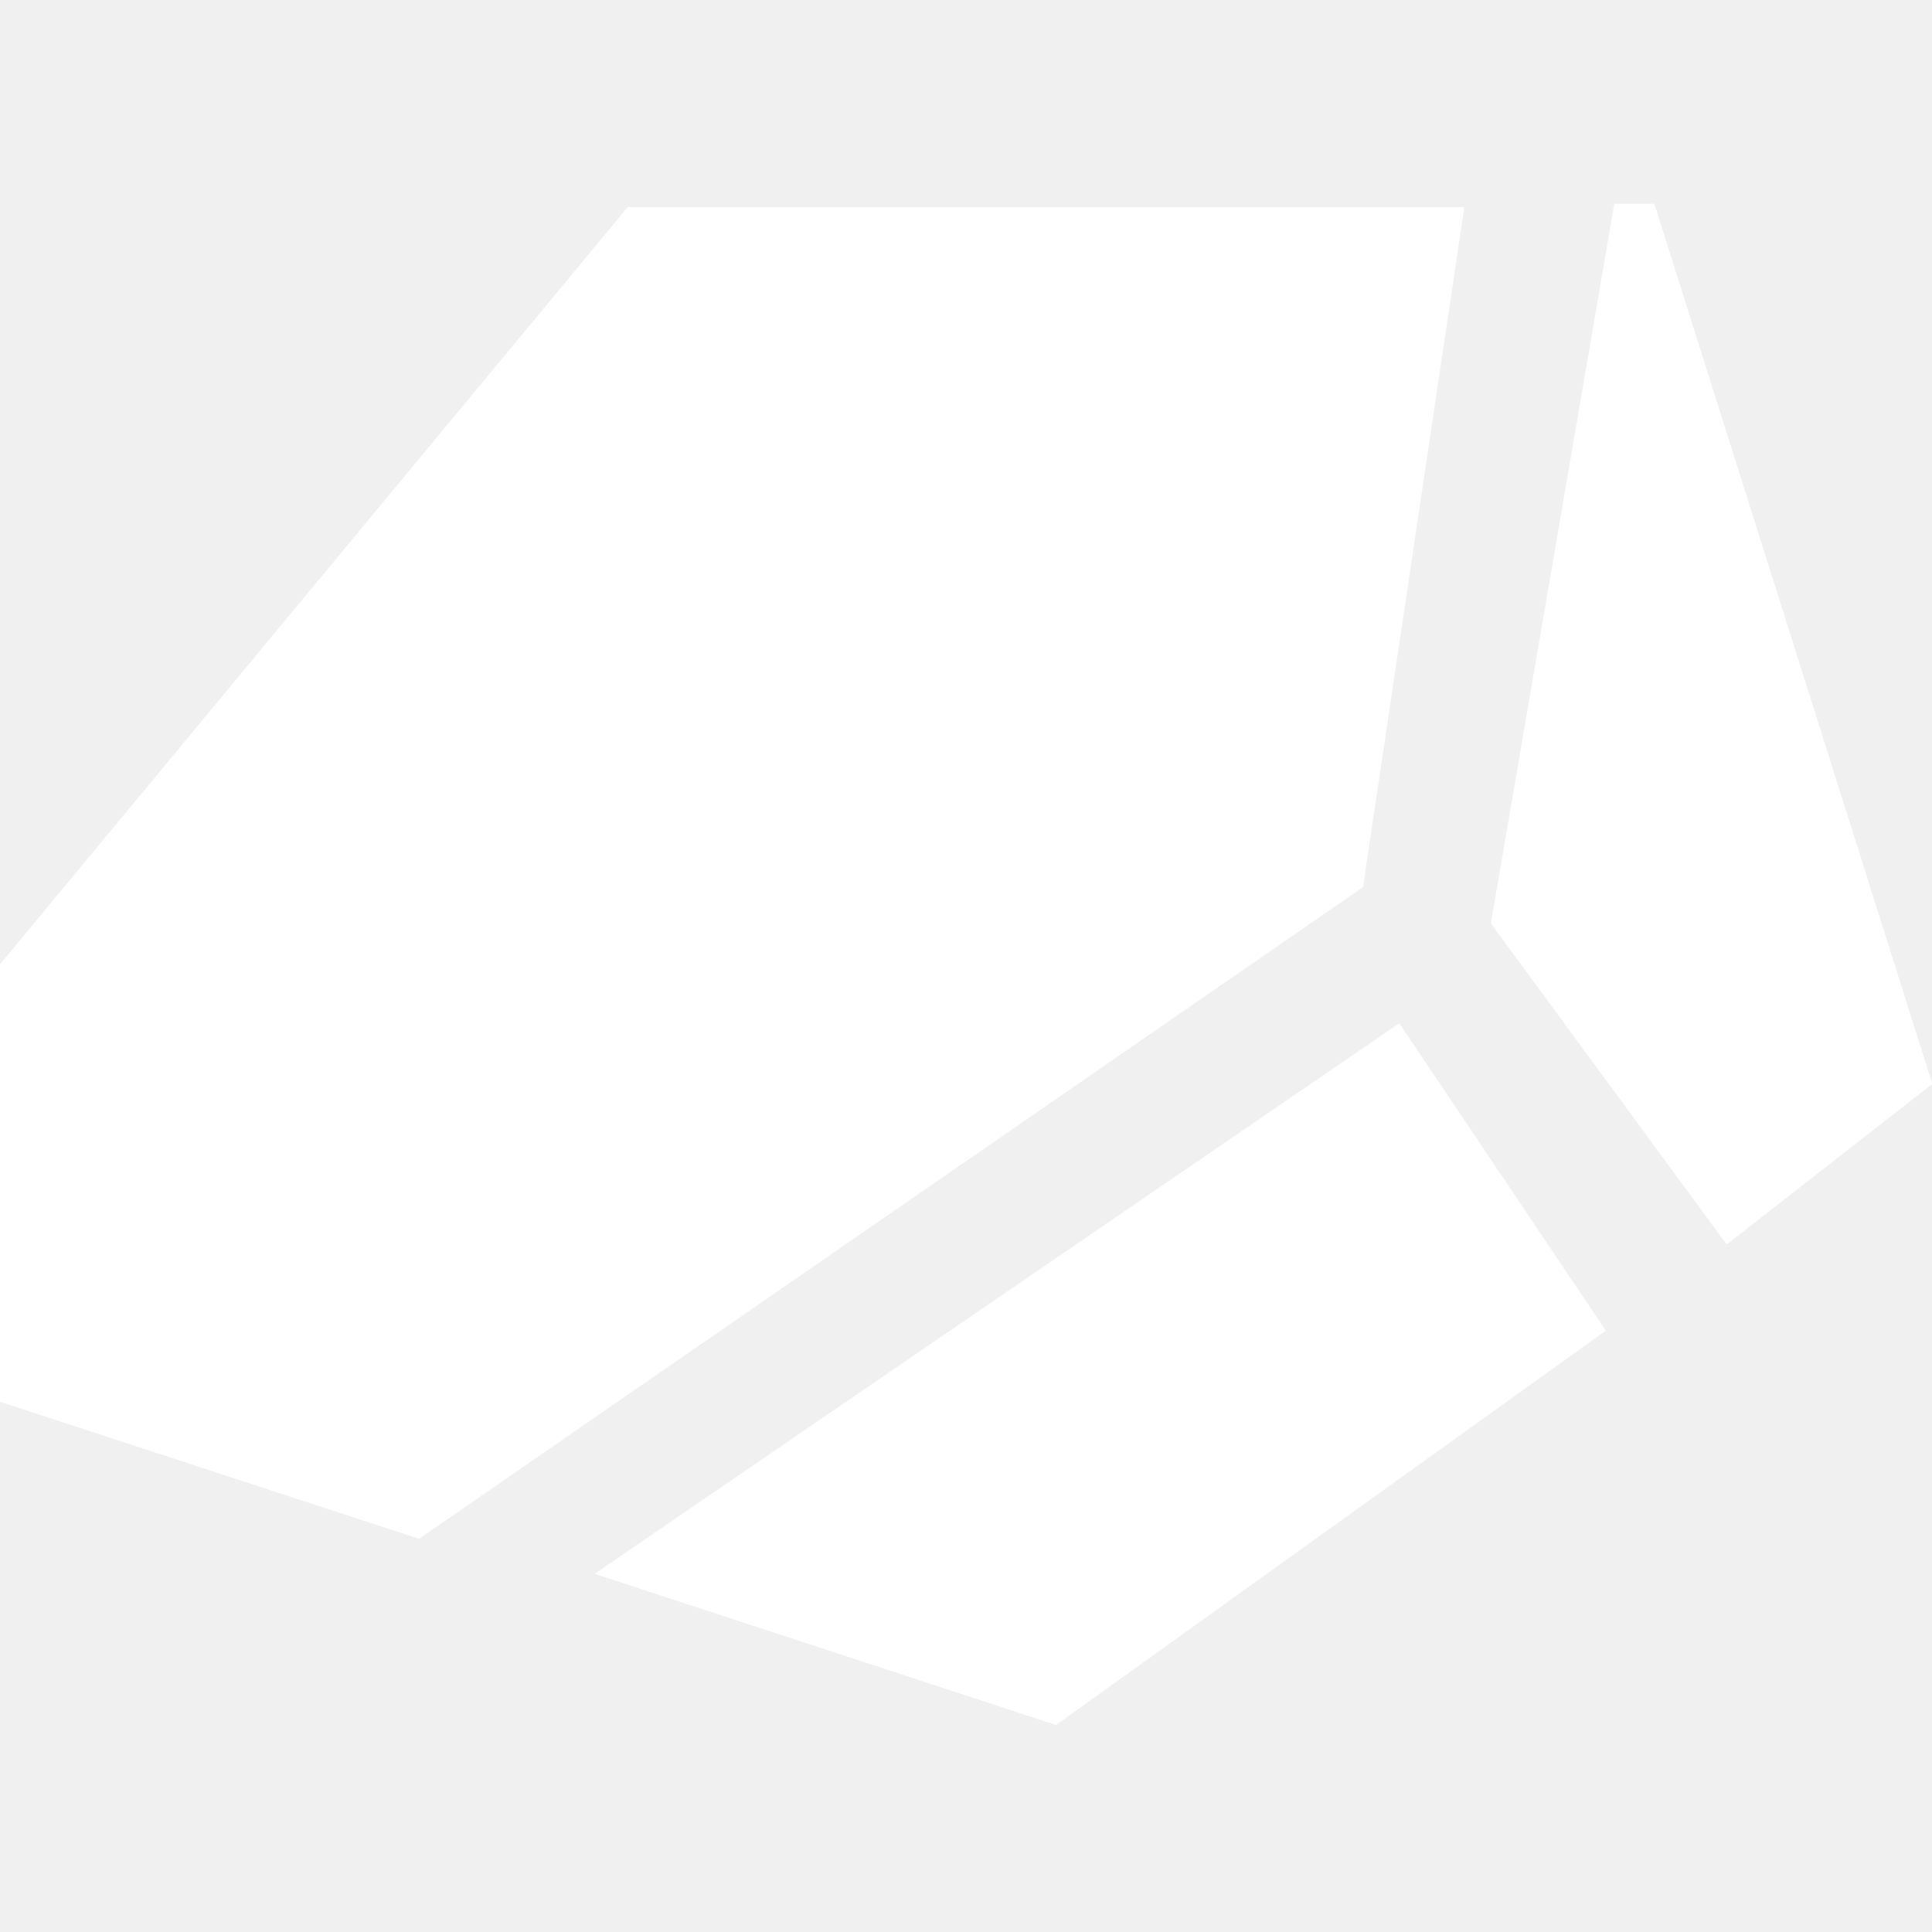
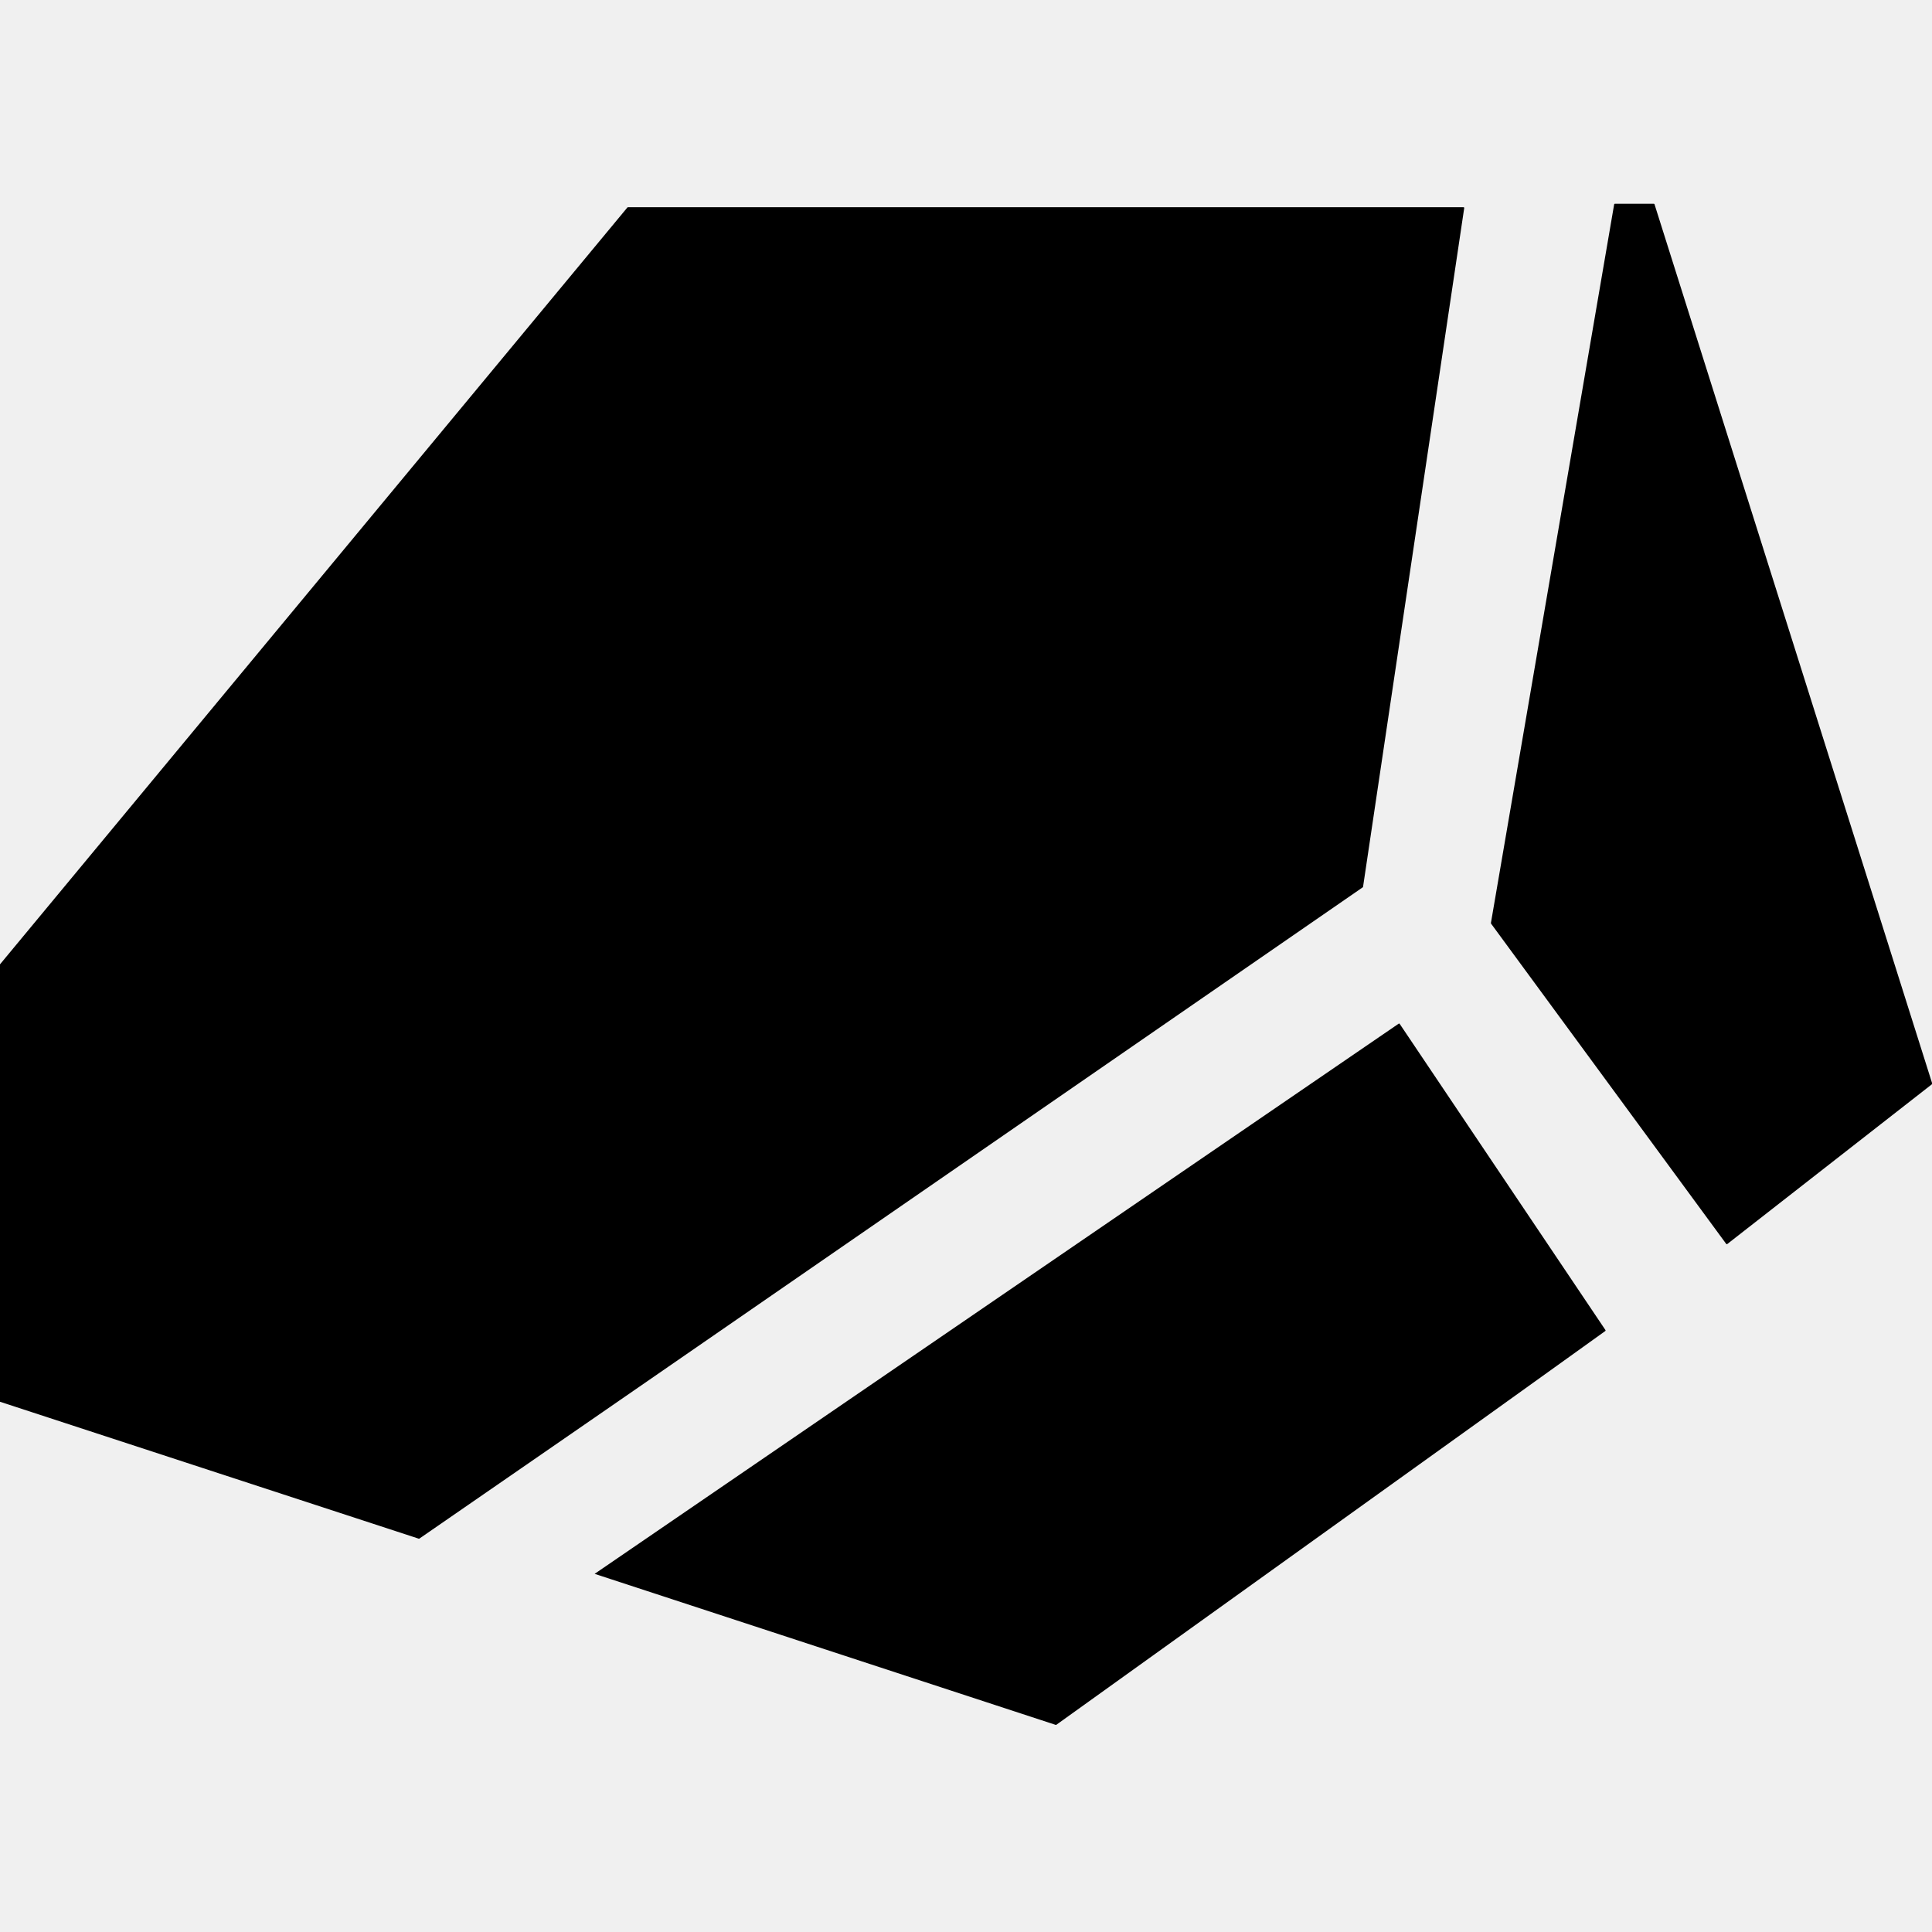
- <svg xmlns="http://www.w3.org/2000/svg" width="512" height="512" viewBox="0 0 512 512" fill="none">
-   <path fill-rule="evenodd" clip-rule="evenodd" d="M395.138 244.757C395.109 244.717 395.097 244.667 395.105 244.618L427.769 54.152C427.784 54.064 427.861 54 427.949 54H438.287C438.367 54 438.437 54.052 438.461 54.128L512.051 287.131C512.074 287.203 512.049 287.283 511.989 287.33L457.73 329.693C457.649 329.756 457.532 329.74 457.471 329.657L395.138 244.757ZM-1 371.022C-1 371.101 -0.949 371.171 -0.874 371.196L110.975 407.767C111.029 407.785 111.089 407.776 111.136 407.744L361.145 235.144C361.187 235.115 361.215 235.07 361.222 235.02L388.032 55.128C388.049 55.018 387.963 54.919 387.852 54.919H166.406C166.351 54.919 166.3 54.943 166.265 54.985L-0.958 256.714C-0.985 256.747 -1 256.788 -1 256.831V371.022ZM157.583 417.085L279.776 457.112C279.831 457.13 279.892 457.121 279.939 457.087L425.418 352.734C425.499 352.677 425.519 352.566 425.464 352.484L370.928 271.329C370.871 271.244 370.757 271.222 370.673 271.28L157.583 417.085Z" fill="white" />
+ <svg xmlns="http://www.w3.org/2000/svg" width="512" height="512" viewBox="0 0 512 512" fill="currentColor">
+   <path fill-rule="evenodd" clip-rule="evenodd" d="M395.138 244.757C395.109 244.717 395.097 244.667 395.105 244.618L427.769 54.152C427.784 54.064 427.861 54 427.949 54H438.287C438.367 54 438.437 54.052 438.461 54.128L512.051 287.131C512.074 287.203 512.049 287.283 511.989 287.33L457.73 329.693C457.649 329.756 457.532 329.74 457.471 329.657L395.138 244.757ZM-1 371.022C-1 371.101 -0.949 371.171 -0.874 371.196L110.975 407.767C111.029 407.785 111.089 407.776 111.136 407.744L361.145 235.144C361.187 235.115 361.215 235.07 361.222 235.02L388.032 55.128C388.049 55.018 387.963 54.919 387.852 54.919H166.406C166.351 54.919 166.3 54.943 166.265 54.985L-0.958 256.714C-0.985 256.747 -1 256.788 -1 256.831V371.022ZM157.583 417.085L279.776 457.112C279.831 457.13 279.892 457.121 279.939 457.087L425.418 352.734C425.499 352.677 425.519 352.566 425.464 352.484L370.928 271.329C370.871 271.244 370.757 271.222 370.673 271.28L157.583 417.085Z" fill="currentColor" />
</svg>
